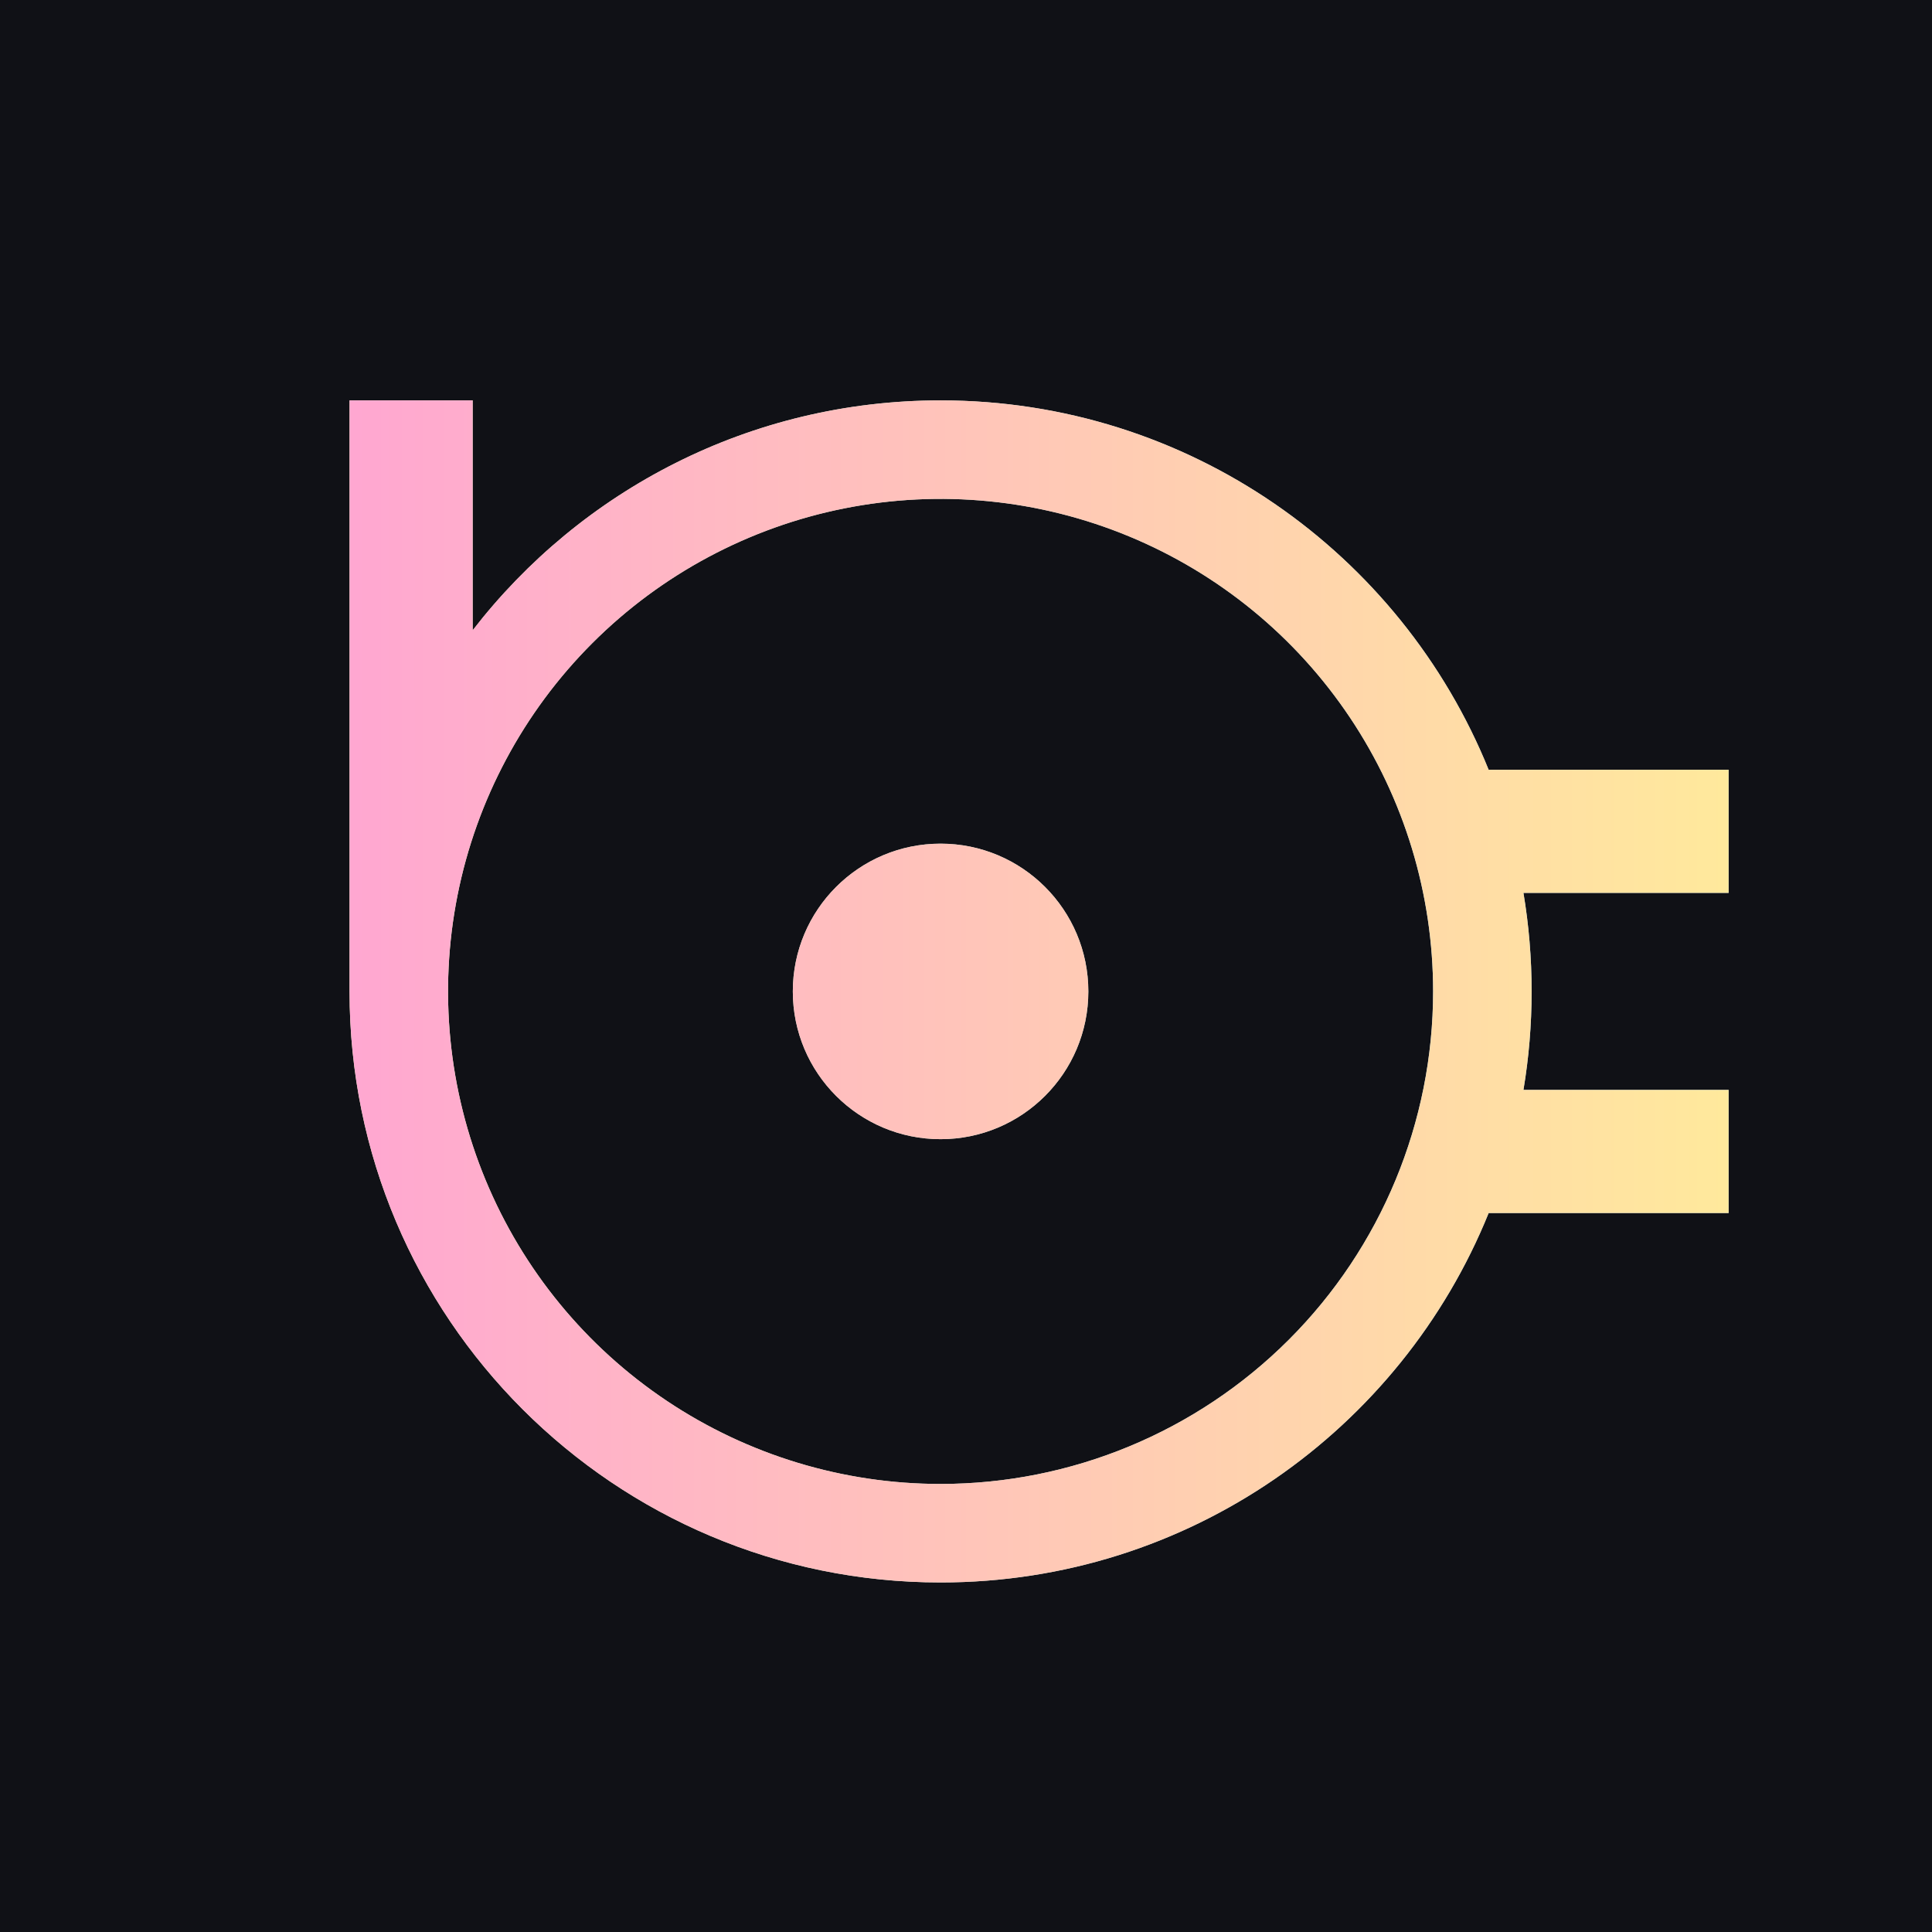
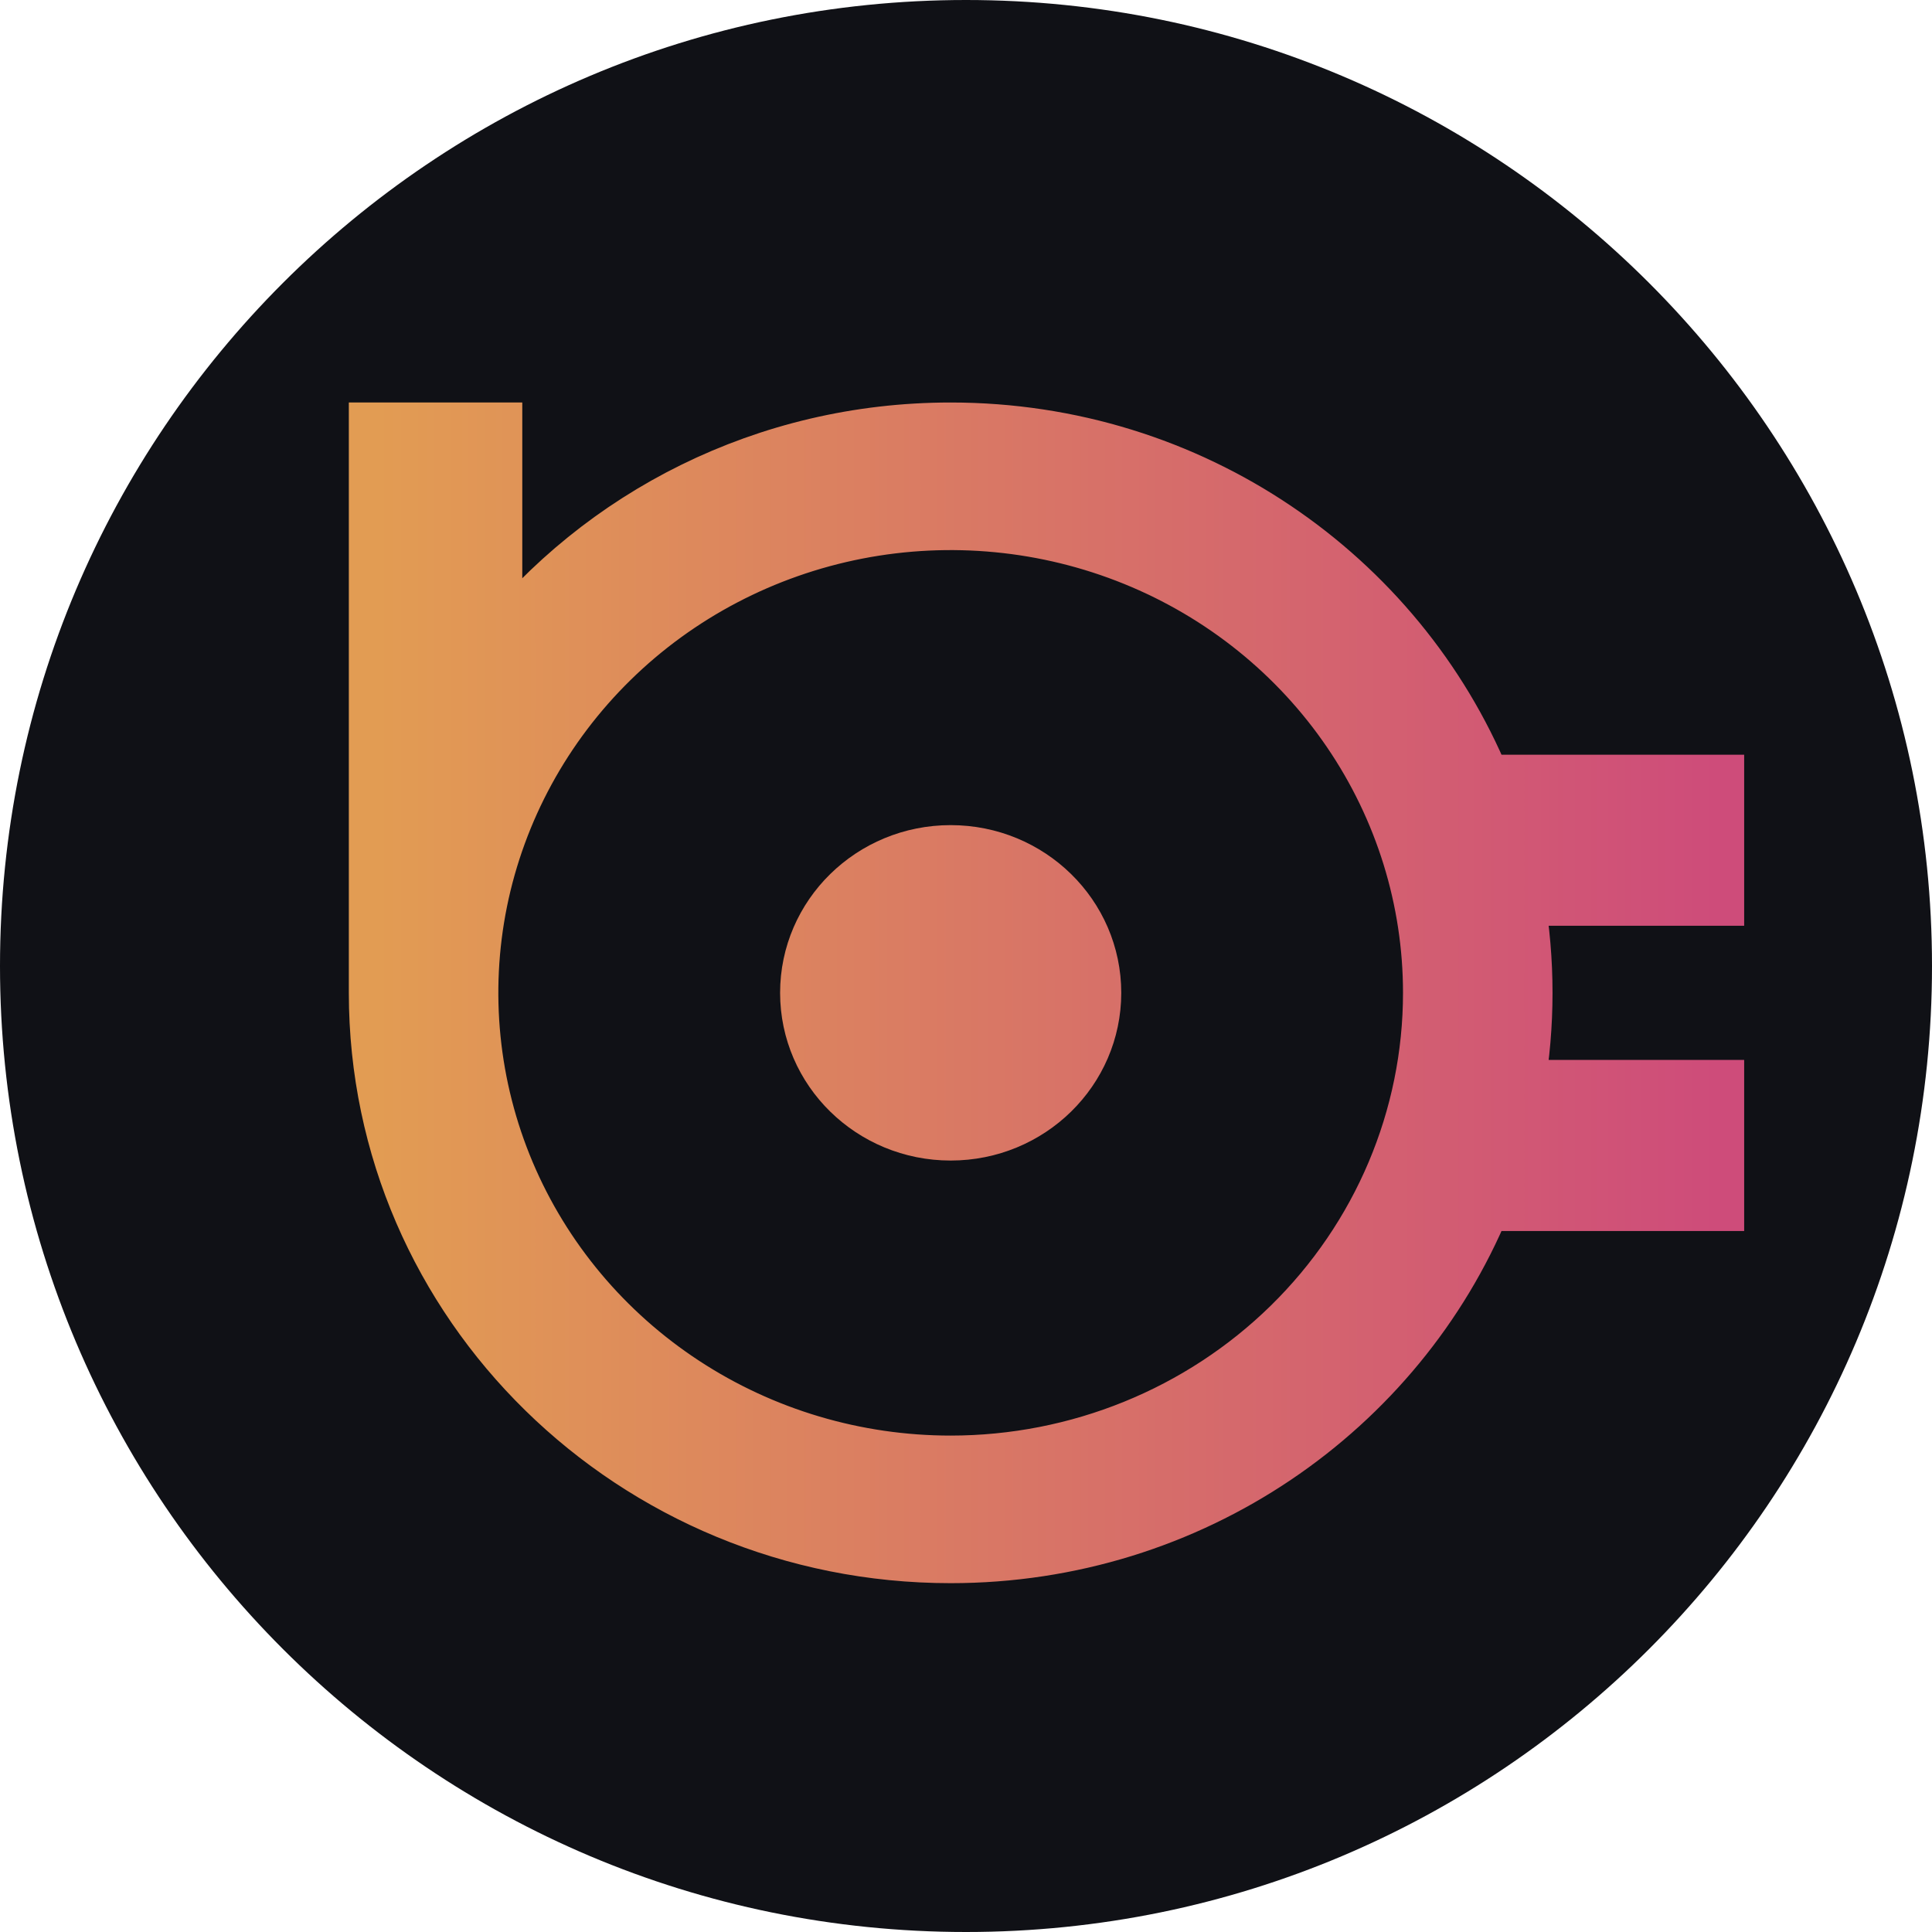
- <svg xmlns="http://www.w3.org/2000/svg" width="304" height="304" viewBox="0 0 304 304" fill="none">
-   <rect width="304" height="304" fill="#101116" />
-   <path fill-rule="evenodd" clip-rule="evenodd" d="M148 63C118.038 63 91.384 77.171 74.375 99.175V63H55V156C55 207.361 96.639 249 148 249C187.028 249 220.443 224.957 234.239 190.875H272V171.5H239.714C240.56 166.459 241 161.281 241 156C241 150.719 240.56 145.541 239.714 140.5H272V121.125H234.239C220.443 87.043 187.028 63 148 63ZM148 233.5C132.672 233.5 117.688 228.955 104.943 220.439C92.198 211.923 82.265 199.819 76.399 185.658C70.534 171.497 68.999 155.914 71.989 140.88C74.98 125.847 82.361 112.038 93.199 101.199C104.038 90.361 117.847 82.98 132.88 79.989C147.914 76.999 163.497 78.534 177.658 84.399C191.819 90.265 203.923 100.198 212.439 112.943C220.955 125.688 225.5 140.672 225.5 156C225.5 176.554 217.335 196.267 202.801 210.801C188.267 225.335 168.554 233.5 148 233.5ZM148 179.25C160.841 179.25 171.25 168.841 171.25 156C171.25 143.159 160.841 132.75 148 132.75C135.159 132.75 124.75 143.159 124.75 156C124.75 168.841 135.159 179.25 148 179.25Z" fill="url(#paint0_linear_101_468)" />
-   <path fill-rule="evenodd" clip-rule="evenodd" d="M148 63C118.038 63 91.384 77.171 74.375 99.175V63H55V156C55 207.361 96.639 249 148 249C187.028 249 220.443 224.957 234.239 190.875H272V171.5H239.714C240.56 166.459 241 161.281 241 156C241 150.719 240.56 145.541 239.714 140.5H272V121.125H234.239C220.443 87.043 187.028 63 148 63ZM148 233.5C132.672 233.5 117.688 228.955 104.943 220.439C92.198 211.923 82.265 199.819 76.399 185.658C70.534 171.497 68.999 155.914 71.989 140.88C74.98 125.847 82.361 112.038 93.199 101.199C104.038 90.361 117.847 82.98 132.88 79.989C147.914 76.999 163.497 78.534 177.658 84.399C191.819 90.265 203.923 100.198 212.439 112.943C220.955 125.688 225.5 140.672 225.5 156C225.5 176.554 217.335 196.267 202.801 210.801C188.267 225.335 168.554 233.5 148 233.5ZM148 179.25C160.841 179.25 171.25 168.841 171.25 156C171.25 143.159 160.841 132.75 148 132.75C135.159 132.75 124.75 143.159 124.75 156C124.75 168.841 135.159 179.25 148 179.25Z" fill="url(#paint1_linear_101_468)" />
+ <svg xmlns="http://www.w3.org/2000/svg" width="36" height="36" viewBox="0 0 36 36" fill="none">
+   <rect width="36" height="36" rx="18" fill="#101116" />
+   <path d="M17.714 21.125C19.194 21.125 20.393 19.95 20.393 18.5C20.393 17.05 19.194 15.875 17.714 15.875C16.235 15.875 15.036 17.05 15.036 18.5C15.036 19.95 16.235 21.125 17.714 21.125Z" fill="url(#paint0_linear_133_692)" />
+   <path fill-rule="evenodd" clip-rule="evenodd" d="M17.714 8C14.262 8 11.192 9.6 9.232 12.084V8H7V18.5C7 24.299 11.797 29 17.714 29C22.211 29 26.06 26.285 27.65 22.438H32V20.25H28.281C28.378 19.681 28.429 19.096 28.429 18.5C28.429 17.904 28.378 17.319 28.281 16.75H32V14.563H27.65C26.06 10.715 22.211 8 17.714 8ZM17.714 27.25C15.948 27.25 14.222 26.737 12.754 25.775C11.286 24.814 10.141 23.447 9.465 21.849C8.79 20.25 8.613 18.49 8.957 16.793C9.302 15.096 10.152 13.537 11.401 12.313C12.649 11.089 14.241 10.256 15.973 9.918C17.704 9.581 19.5 9.754 21.131 10.416C22.763 11.078 24.157 12.2 25.138 13.639C26.119 15.078 26.643 16.769 26.643 18.5C26.643 20.821 25.702 23.046 24.028 24.687C22.353 26.328 20.082 27.25 17.714 27.25Z" fill="url(#paint1_linear_133_692)" />
+   <path d="M17.714 21.125C19.194 21.125 20.393 19.95 20.393 18.5C20.393 17.05 19.194 15.875 17.714 15.875C16.235 15.875 15.036 17.05 15.036 18.5C15.036 19.95 16.235 21.125 17.714 21.125Z" stroke="url(#paint2_linear_133_692)" />
+   <path fill-rule="evenodd" clip-rule="evenodd" d="M17.714 8C14.262 8 11.192 9.6 9.232 12.084V8H7V18.5C7 24.299 11.797 29 17.714 29C22.211 29 26.06 26.285 27.65 22.438H32V20.25H28.281C28.378 19.681 28.429 19.096 28.429 18.5C28.429 17.904 28.378 17.319 28.281 16.75H32V14.563H27.65C26.06 10.715 22.211 8 17.714 8ZM17.714 27.25C15.948 27.25 14.222 26.737 12.754 25.775C11.286 24.814 10.141 23.447 9.465 21.849C8.79 20.25 8.613 18.49 8.957 16.793C9.302 15.096 10.152 13.537 11.401 12.313C12.649 11.089 14.241 10.256 15.973 9.918C17.704 9.581 19.5 9.754 21.131 10.416C22.763 11.078 24.157 12.2 25.138 13.639C26.119 15.078 26.643 16.769 26.643 18.5C26.643 20.821 25.702 23.046 24.028 24.687C22.353 26.328 20.082 27.25 17.714 27.25Z" stroke="url(#paint3_linear_133_692)" />
  <defs>
-     <linearGradient id="paint0_linear_101_468" x1="55" y1="156.001" x2="272" y2="156.001" gradientUnits="userSpaceOnUse">
-       <stop stop-color="#DBFFB7" />
-       <stop offset="1" stop-color="#9BC3FF" />
+     <linearGradient id="paint0_linear_133_692" x1="7" y1="18.5" x2="32" y2="18.5" gradientUnits="userSpaceOnUse">
+       <stop stop-color="#E29C53" />
+       <stop offset="1" stop-color="#CE4C7A" />
    </linearGradient>
-     <linearGradient id="paint1_linear_101_468" x1="55" y1="156.001" x2="272" y2="156.001" gradientUnits="userSpaceOnUse">
-       <stop stop-color="#FFA7D1" />
-       <stop offset="1" stop-color="#FFE99C" />
+     <linearGradient id="paint1_linear_133_692" x1="7" y1="18.5" x2="32" y2="18.5" gradientUnits="userSpaceOnUse">
+       <stop stop-color="#E29C53" />
+       <stop offset="1" stop-color="#CE4C7A" />
+     </linearGradient>
+     <linearGradient id="paint2_linear_133_692" x1="7" y1="18.5" x2="32" y2="18.5" gradientUnits="userSpaceOnUse">
+       <stop stop-color="#E29C53" />
+       <stop offset="1" stop-color="#CE4C7A" />
+     </linearGradient>
+     <linearGradient id="paint3_linear_133_692" x1="7" y1="18.5" x2="32" y2="18.5" gradientUnits="userSpaceOnUse">
+       <stop stop-color="#E29C53" />
+       <stop offset="1" stop-color="#CE4C7A" />
    </linearGradient>
  </defs>
</svg>
